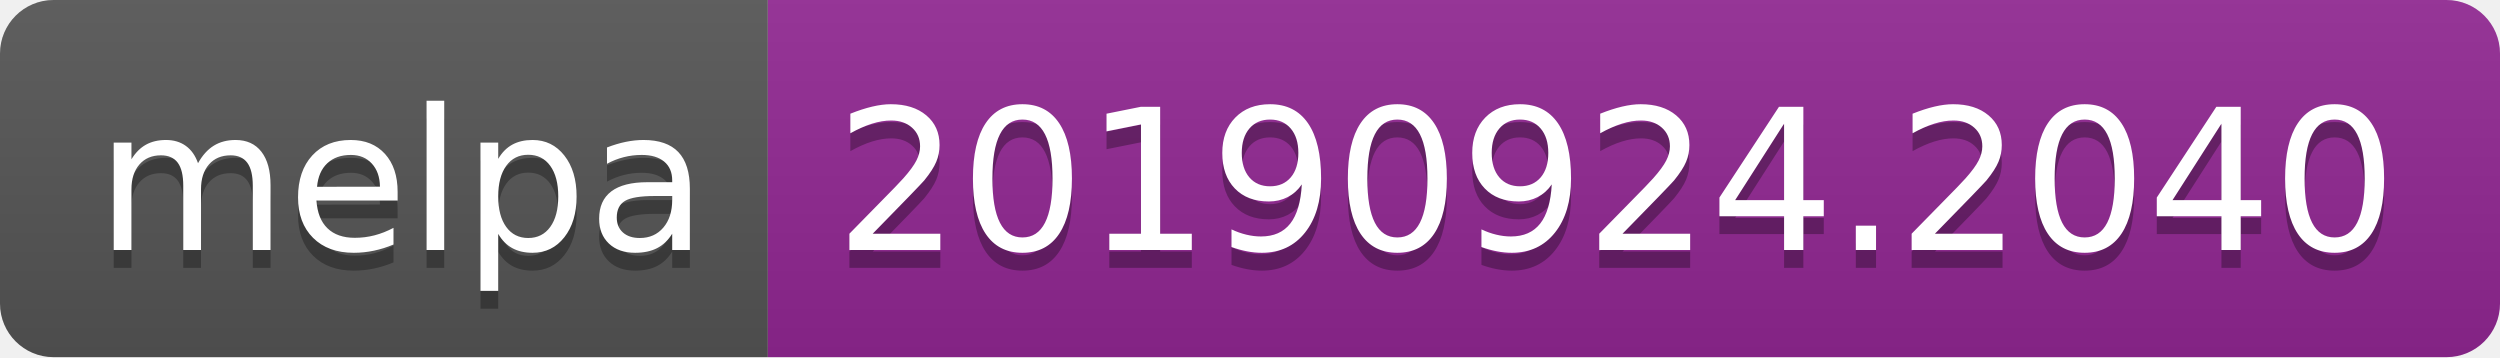
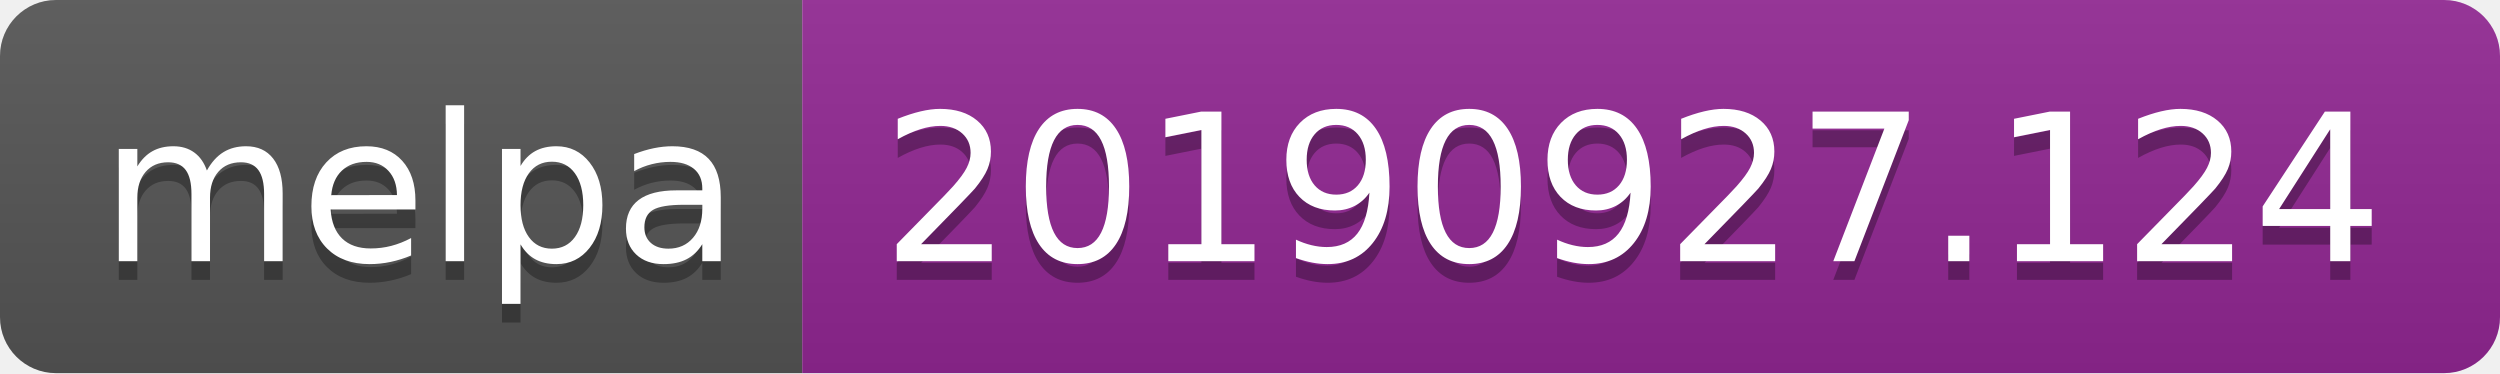
- <svg xmlns="http://www.w3.org/2000/svg" width="140" height="20">
+ <svg xmlns="http://www.w3.org/2000/svg" width="134" height="20">
  <linearGradient id="b" x2="0" y2="100%">
    <stop offset="0" stop-color="#bbb" stop-opacity=".1" />
    <stop offset="1" stop-opacity=".1" />
  </linearGradient>
  <clipPath id="a">
-     <rect width="140" height="20" rx="3" fill="#fff" />
+     <rect width="134" height="20" rx="3" fill="#fff" />
  </clipPath>
  <g clip-path="url(#a)">
    <path fill="#555" d="M0 0h43v20H0z" />
-     <path fill="#922793" d="M43 0h97v20H43z" />
-     <path fill="url(#b)" d="M0 0h140v20H0z" />
+     <path fill="#922793" d="M43 0h91v20H43z" />
+     <path fill="url(#b)" d="M0 0h134v20H0z" />
  </g>
  <g fill="#fff" text-anchor="middle" font-family="DejaVu Sans,Verdana,Geneva,sans-serif" font-size="110">
    <text x="225" y="150" fill="#010101" fill-opacity=".3" transform="scale(.1)" textLength="330">melpa</text>
    <text x="225" y="140" transform="scale(.1)" textLength="330">melpa</text>
-     <text x="905" y="150" fill="#010101" fill-opacity=".3" transform="scale(.1)" textLength="870">20190924.2040</text>
-     <text x="905" y="140" transform="scale(.1)" textLength="870">20190924.2040</text>
+     <text x="875" y="150" fill="#010101" fill-opacity=".3" transform="scale(.1)" textLength="810">20190927.124</text>
+     <text x="875" y="140" transform="scale(.1)" textLength="810">20190927.124</text>
  </g>
</svg>
